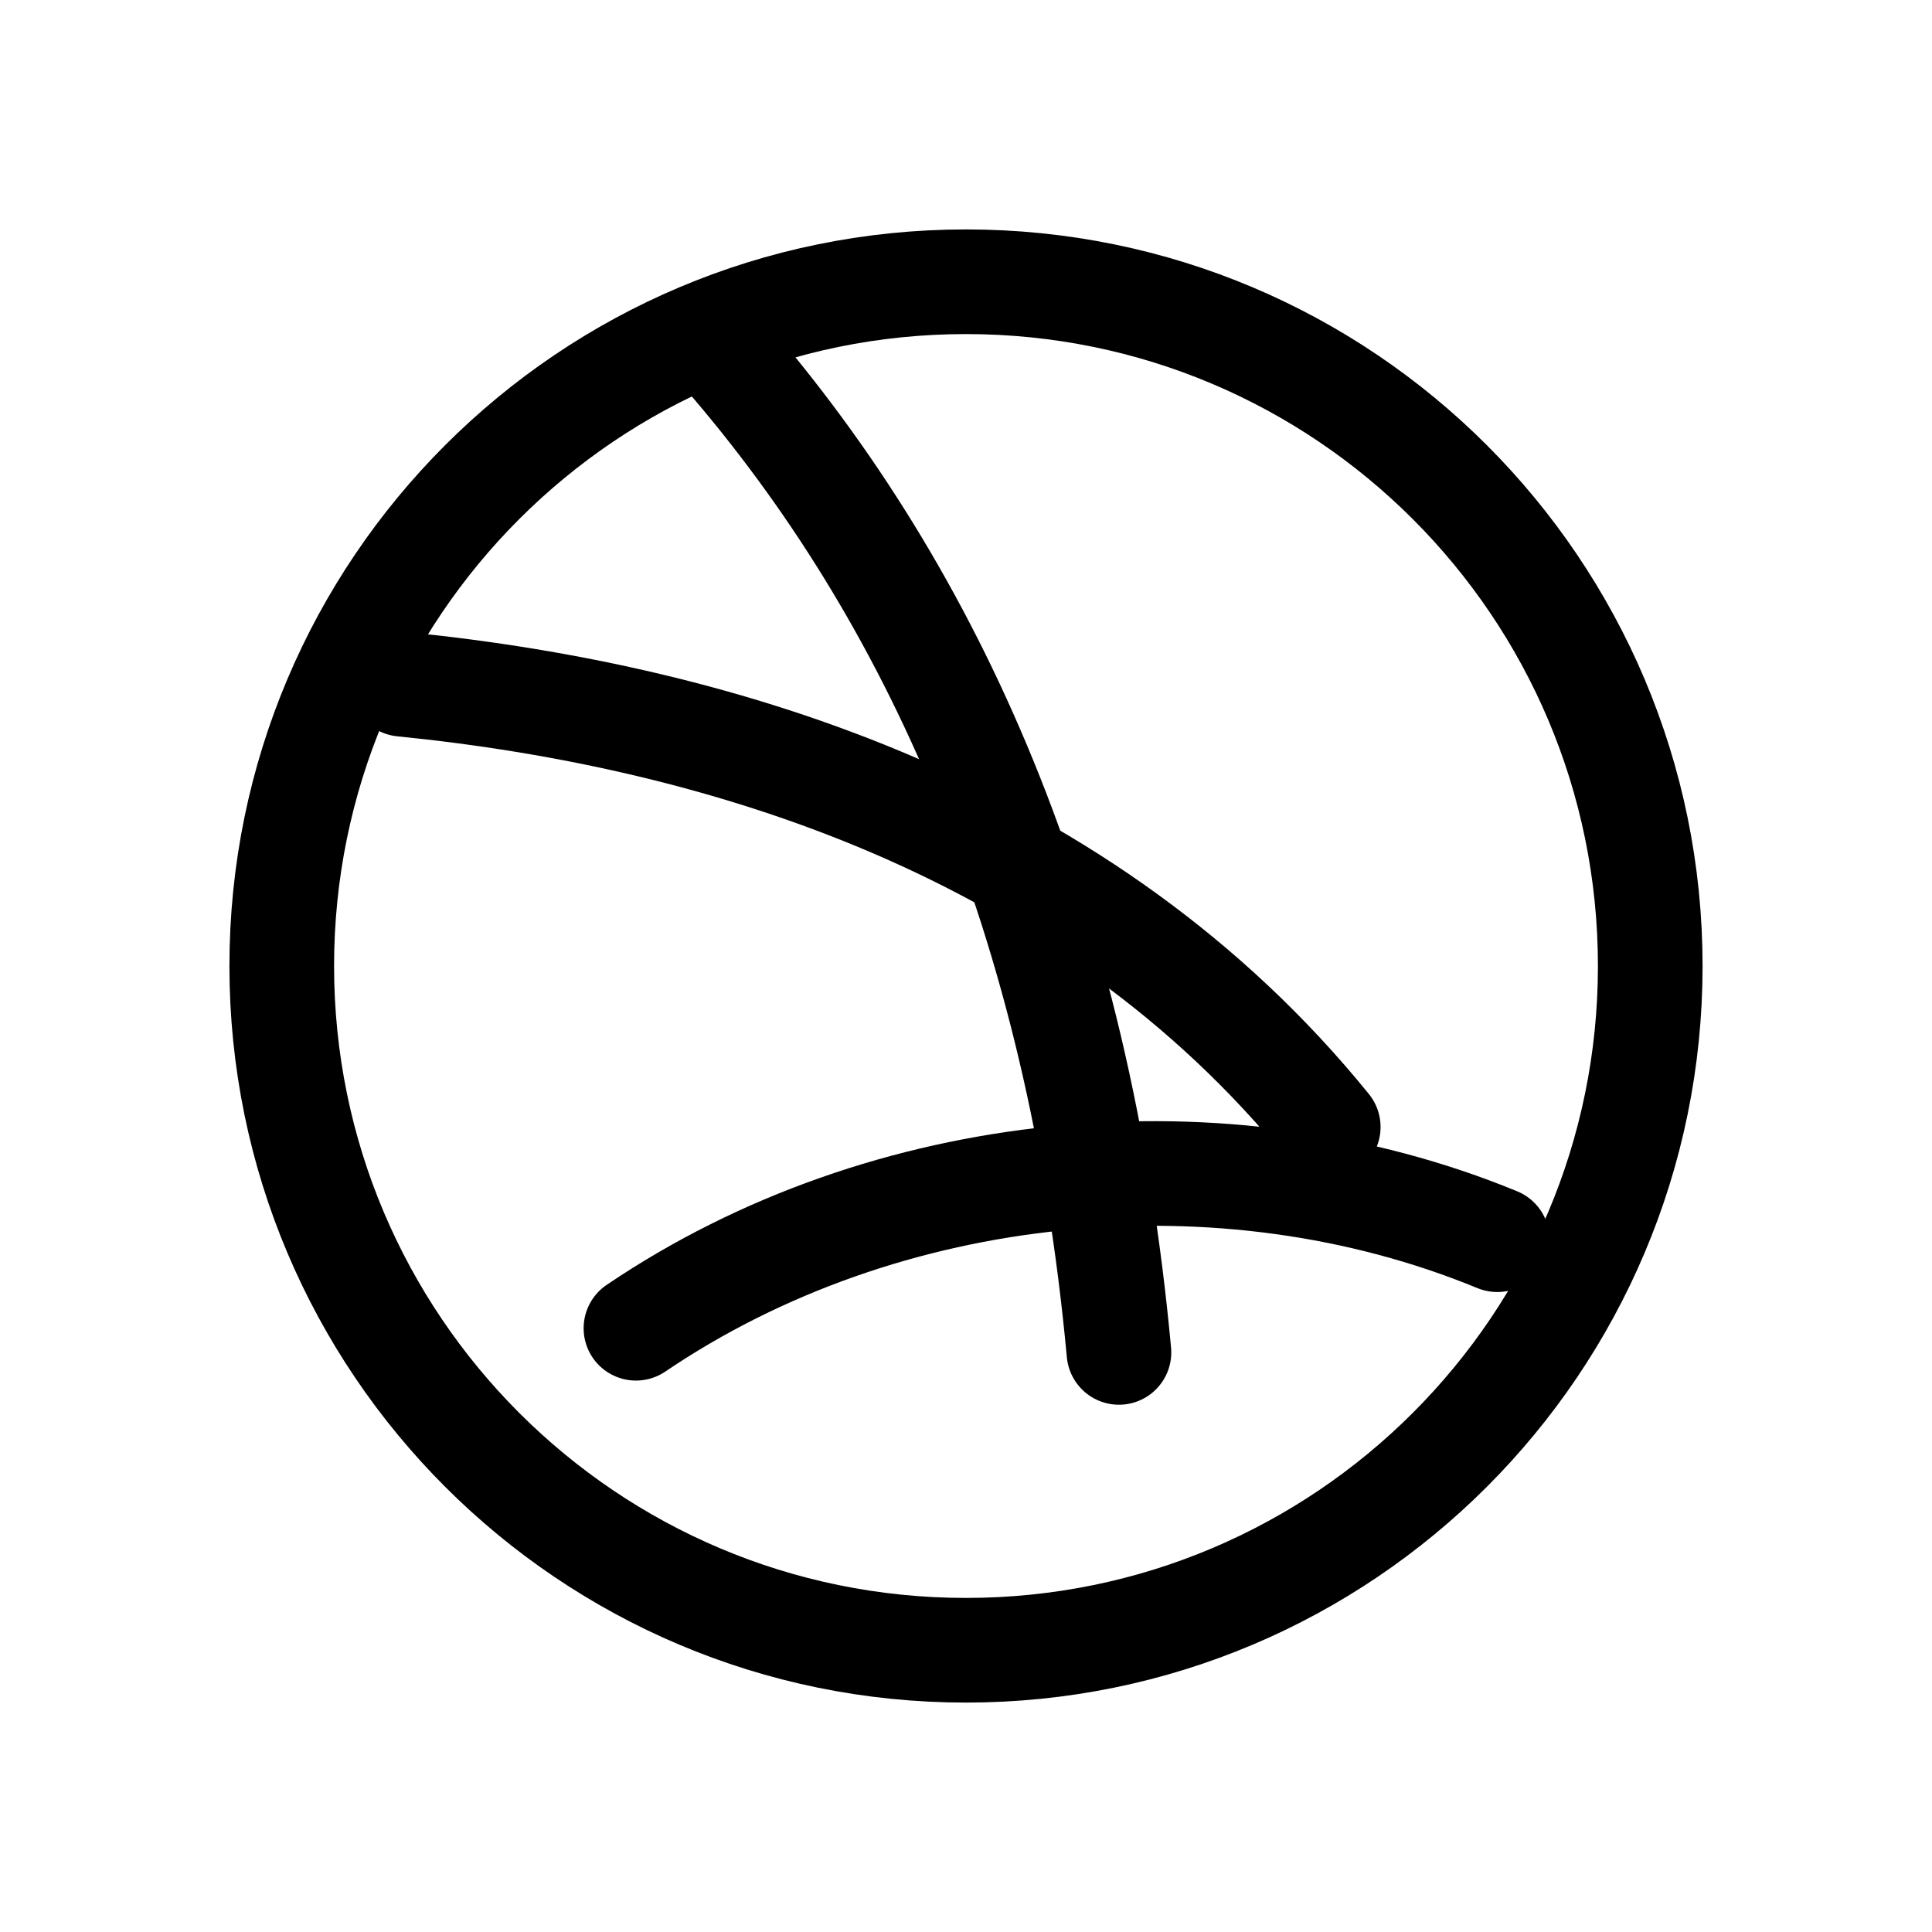
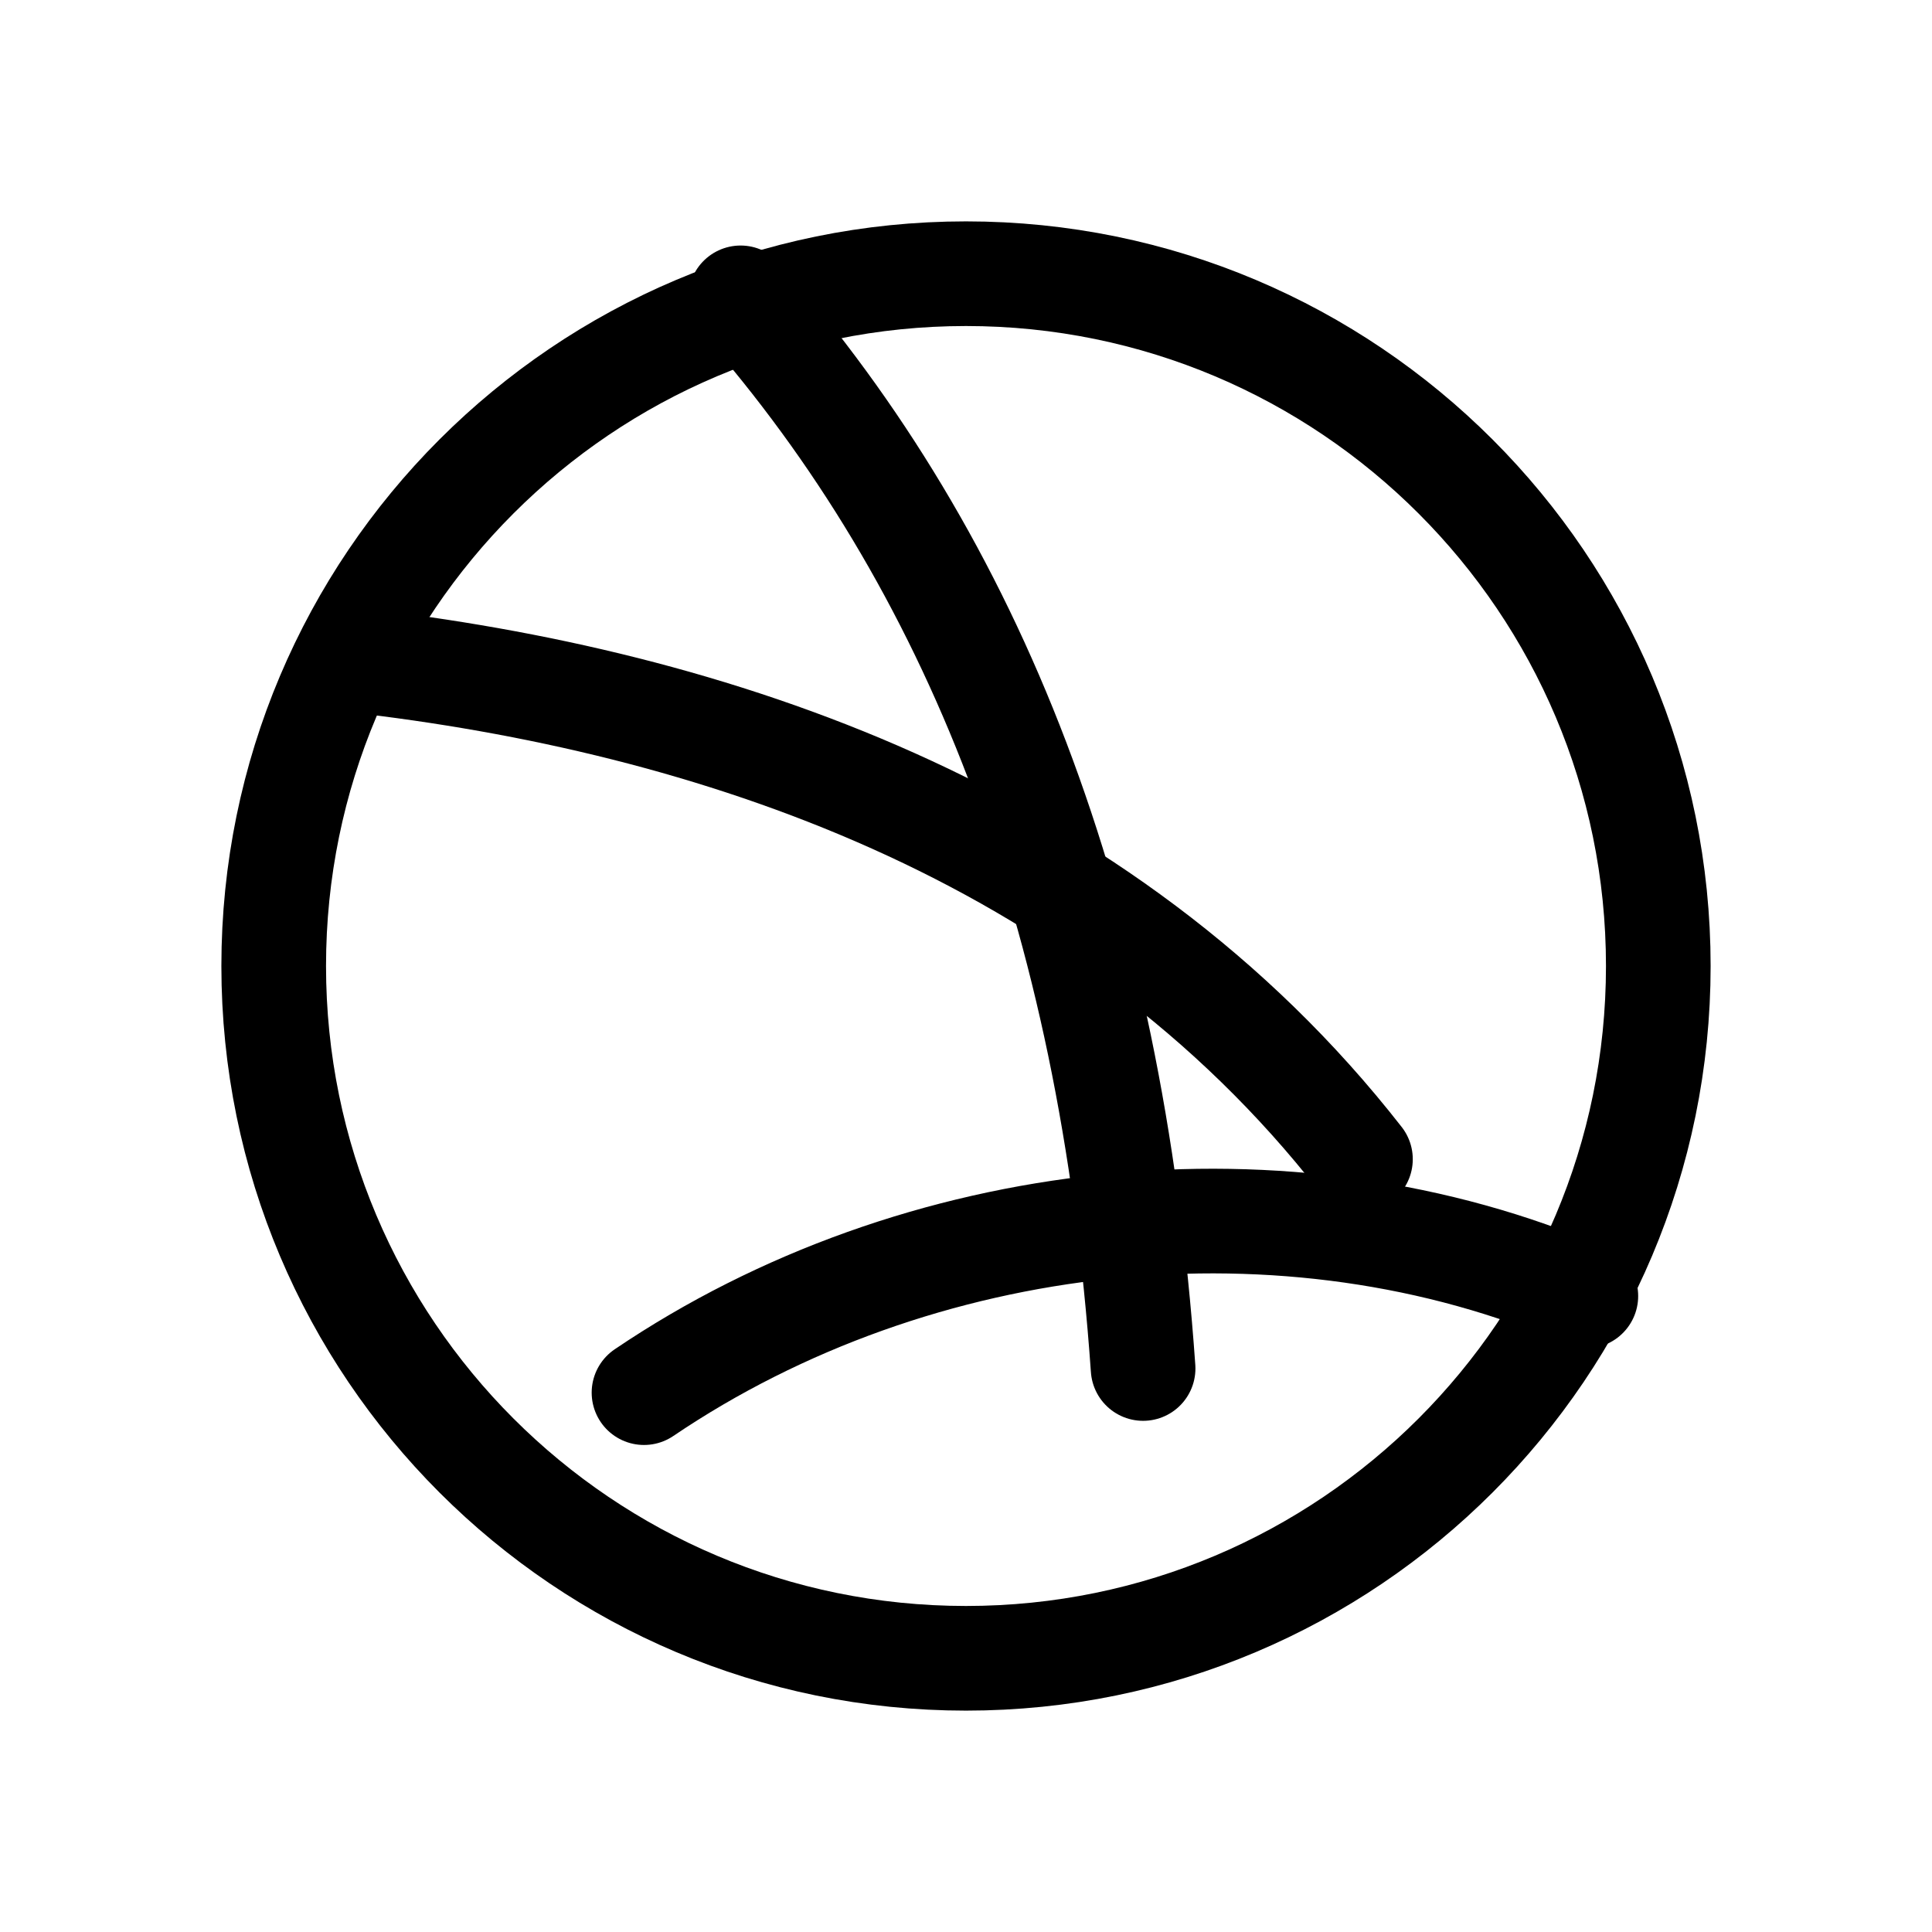
- <svg xmlns="http://www.w3.org/2000/svg" viewBox="0 0 24 24" fill="none" stroke="currentColor" stroke-width="1.3" stroke-linecap="round" stroke-linejoin="round" aria-hidden="true">
-   <circle cx="12" cy="12" r="8.5" />
-   <path d="M5 8.5c4 .4 8.5 1.8 11.5 5.5" />
-   <path d="M9 4.4c2.6 3 4.4 7 4.9 12.4" />
-   <path d="M18.6 15.4c-3.4-1.4-7.6-1-10.7 1.1" />
+ <svg xmlns="http://www.w3.org/2000/svg" viewBox="0 0 24 24" fill="none" stroke="currentColor" stroke-width="1.3" stroke-linecap="round" aria-hidden="true">
+   <circle cx="12" cy="12" r="8.6" />
+   <path d="M4.4 8.2c4.4.5 9.3 2.1 12.5 6.2" />
+   <path d="M9.2 3.7c2.9 3.3 4.6 7.6 5 13.3" />
+   <path d="M19.7 16.1c-3.7-1.6-8.3-1.1-11.7 1.2" />
</svg>
